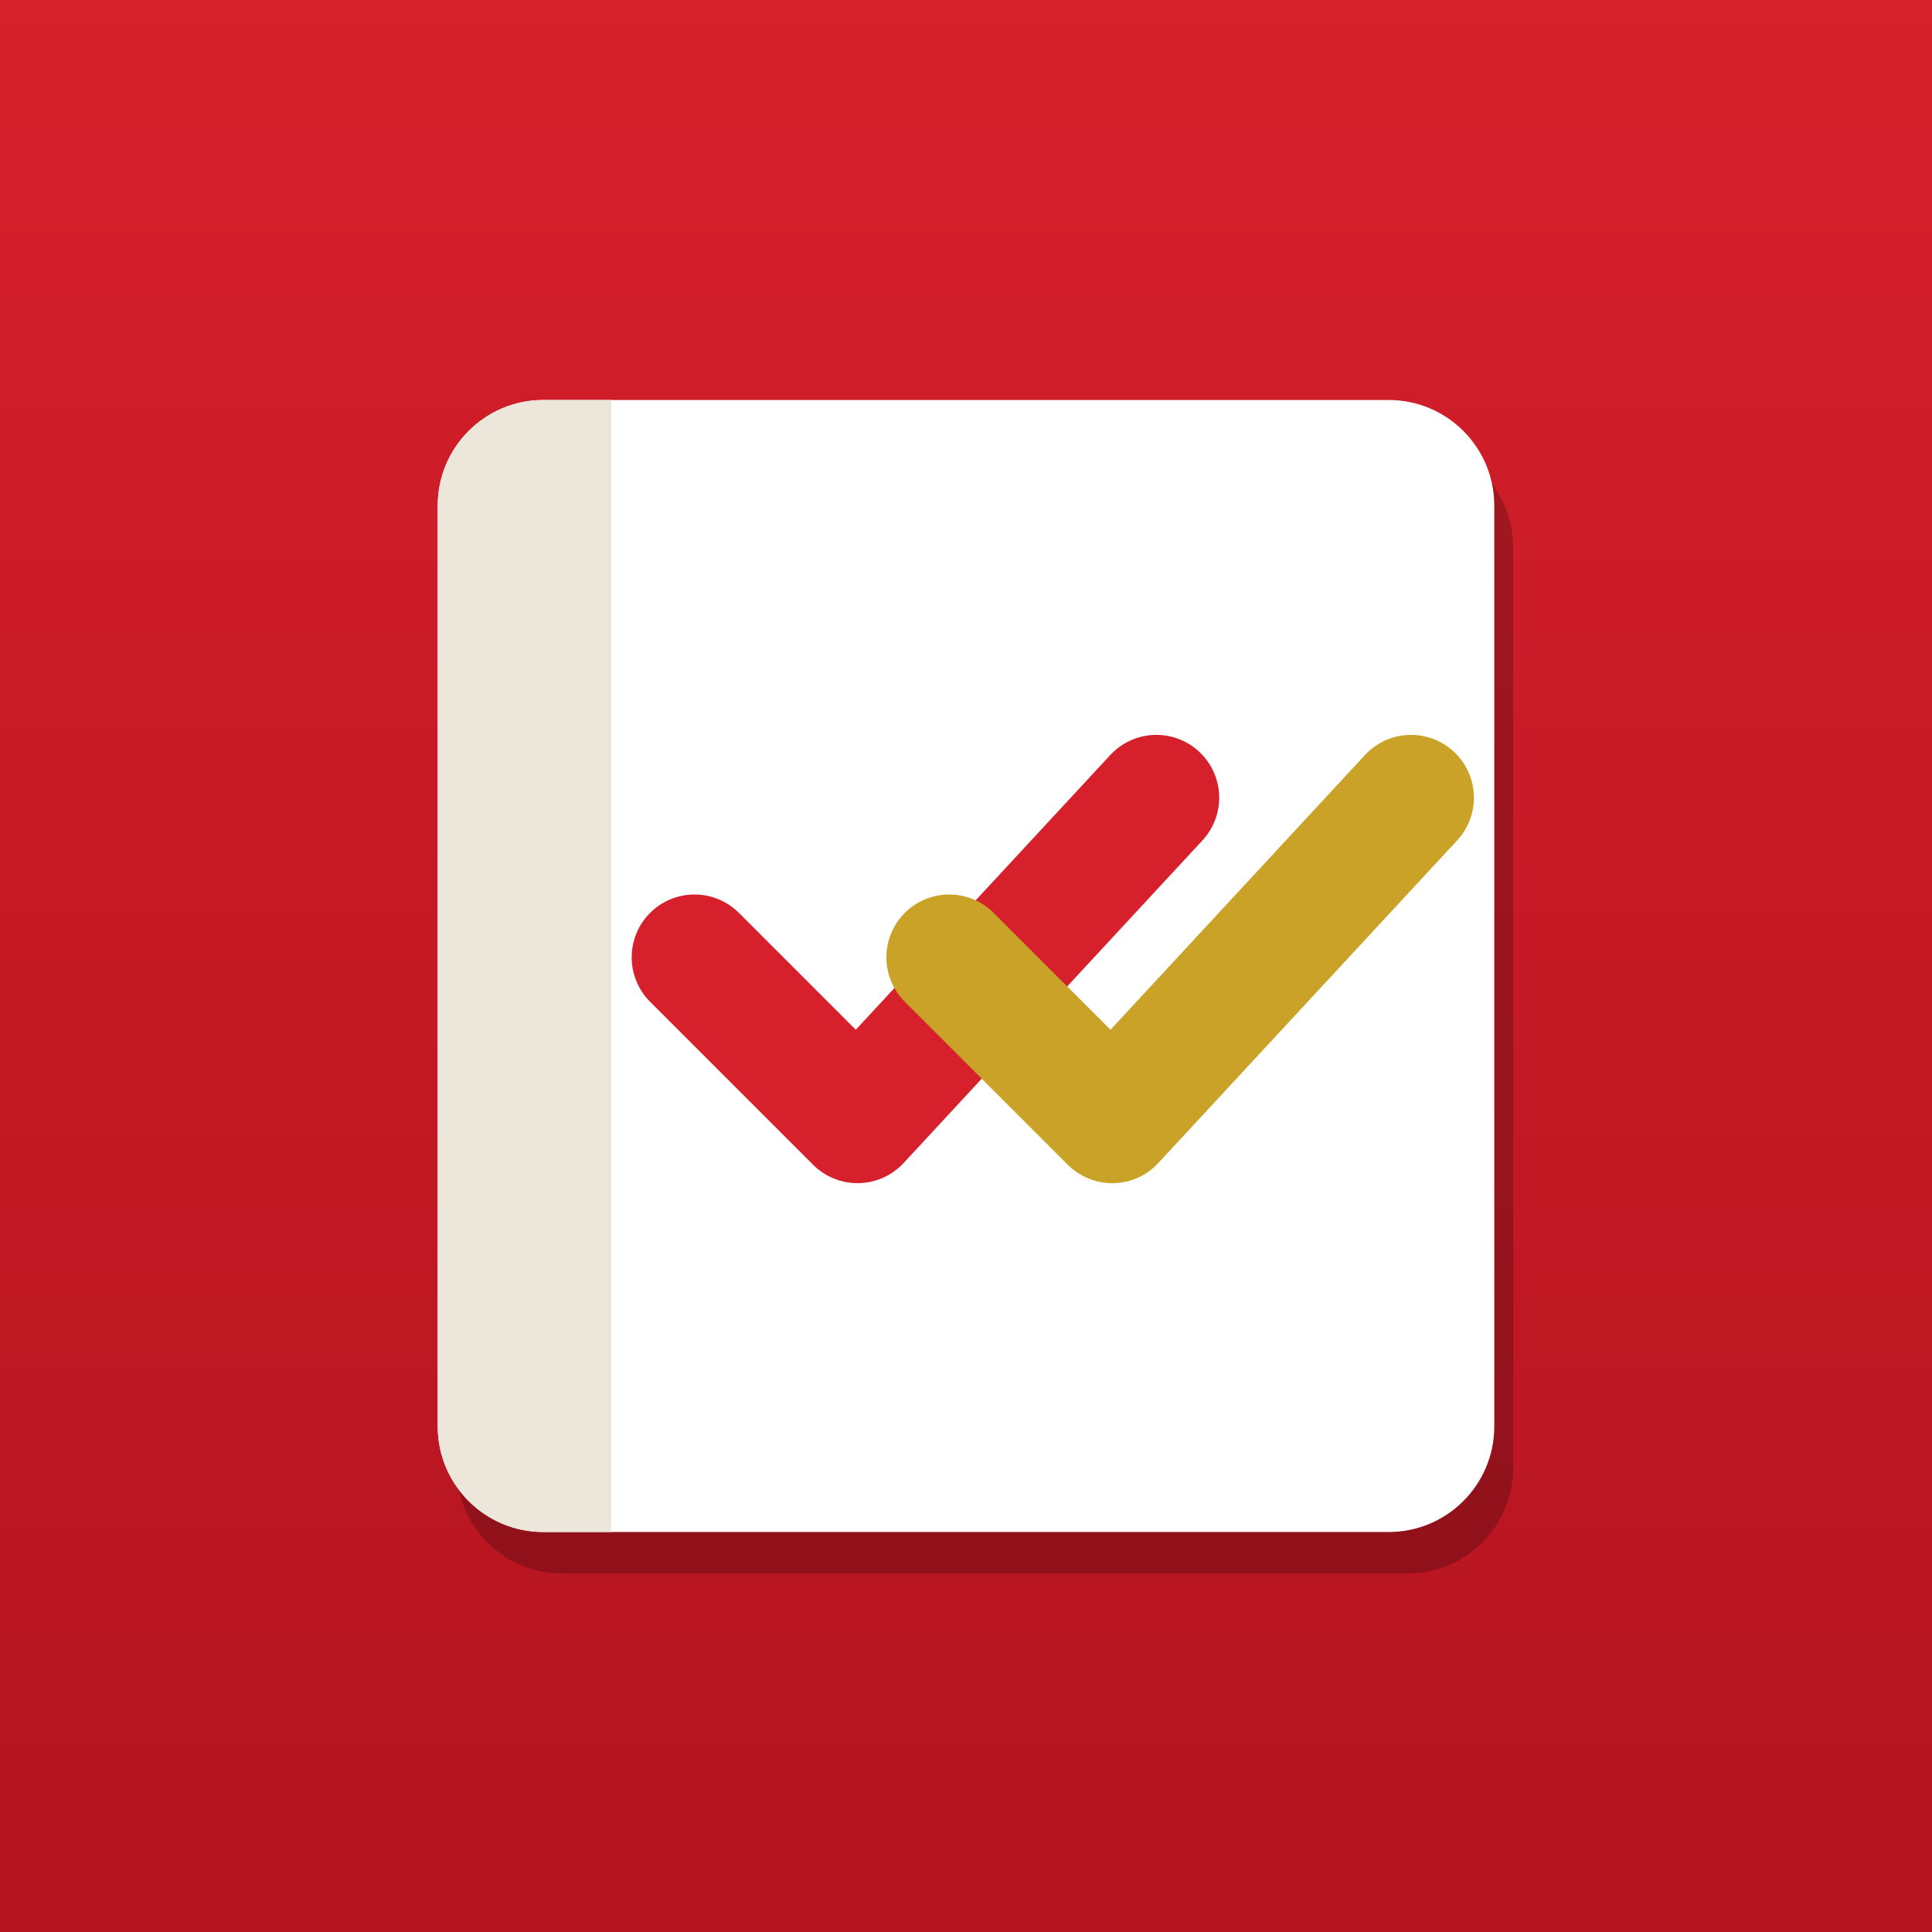
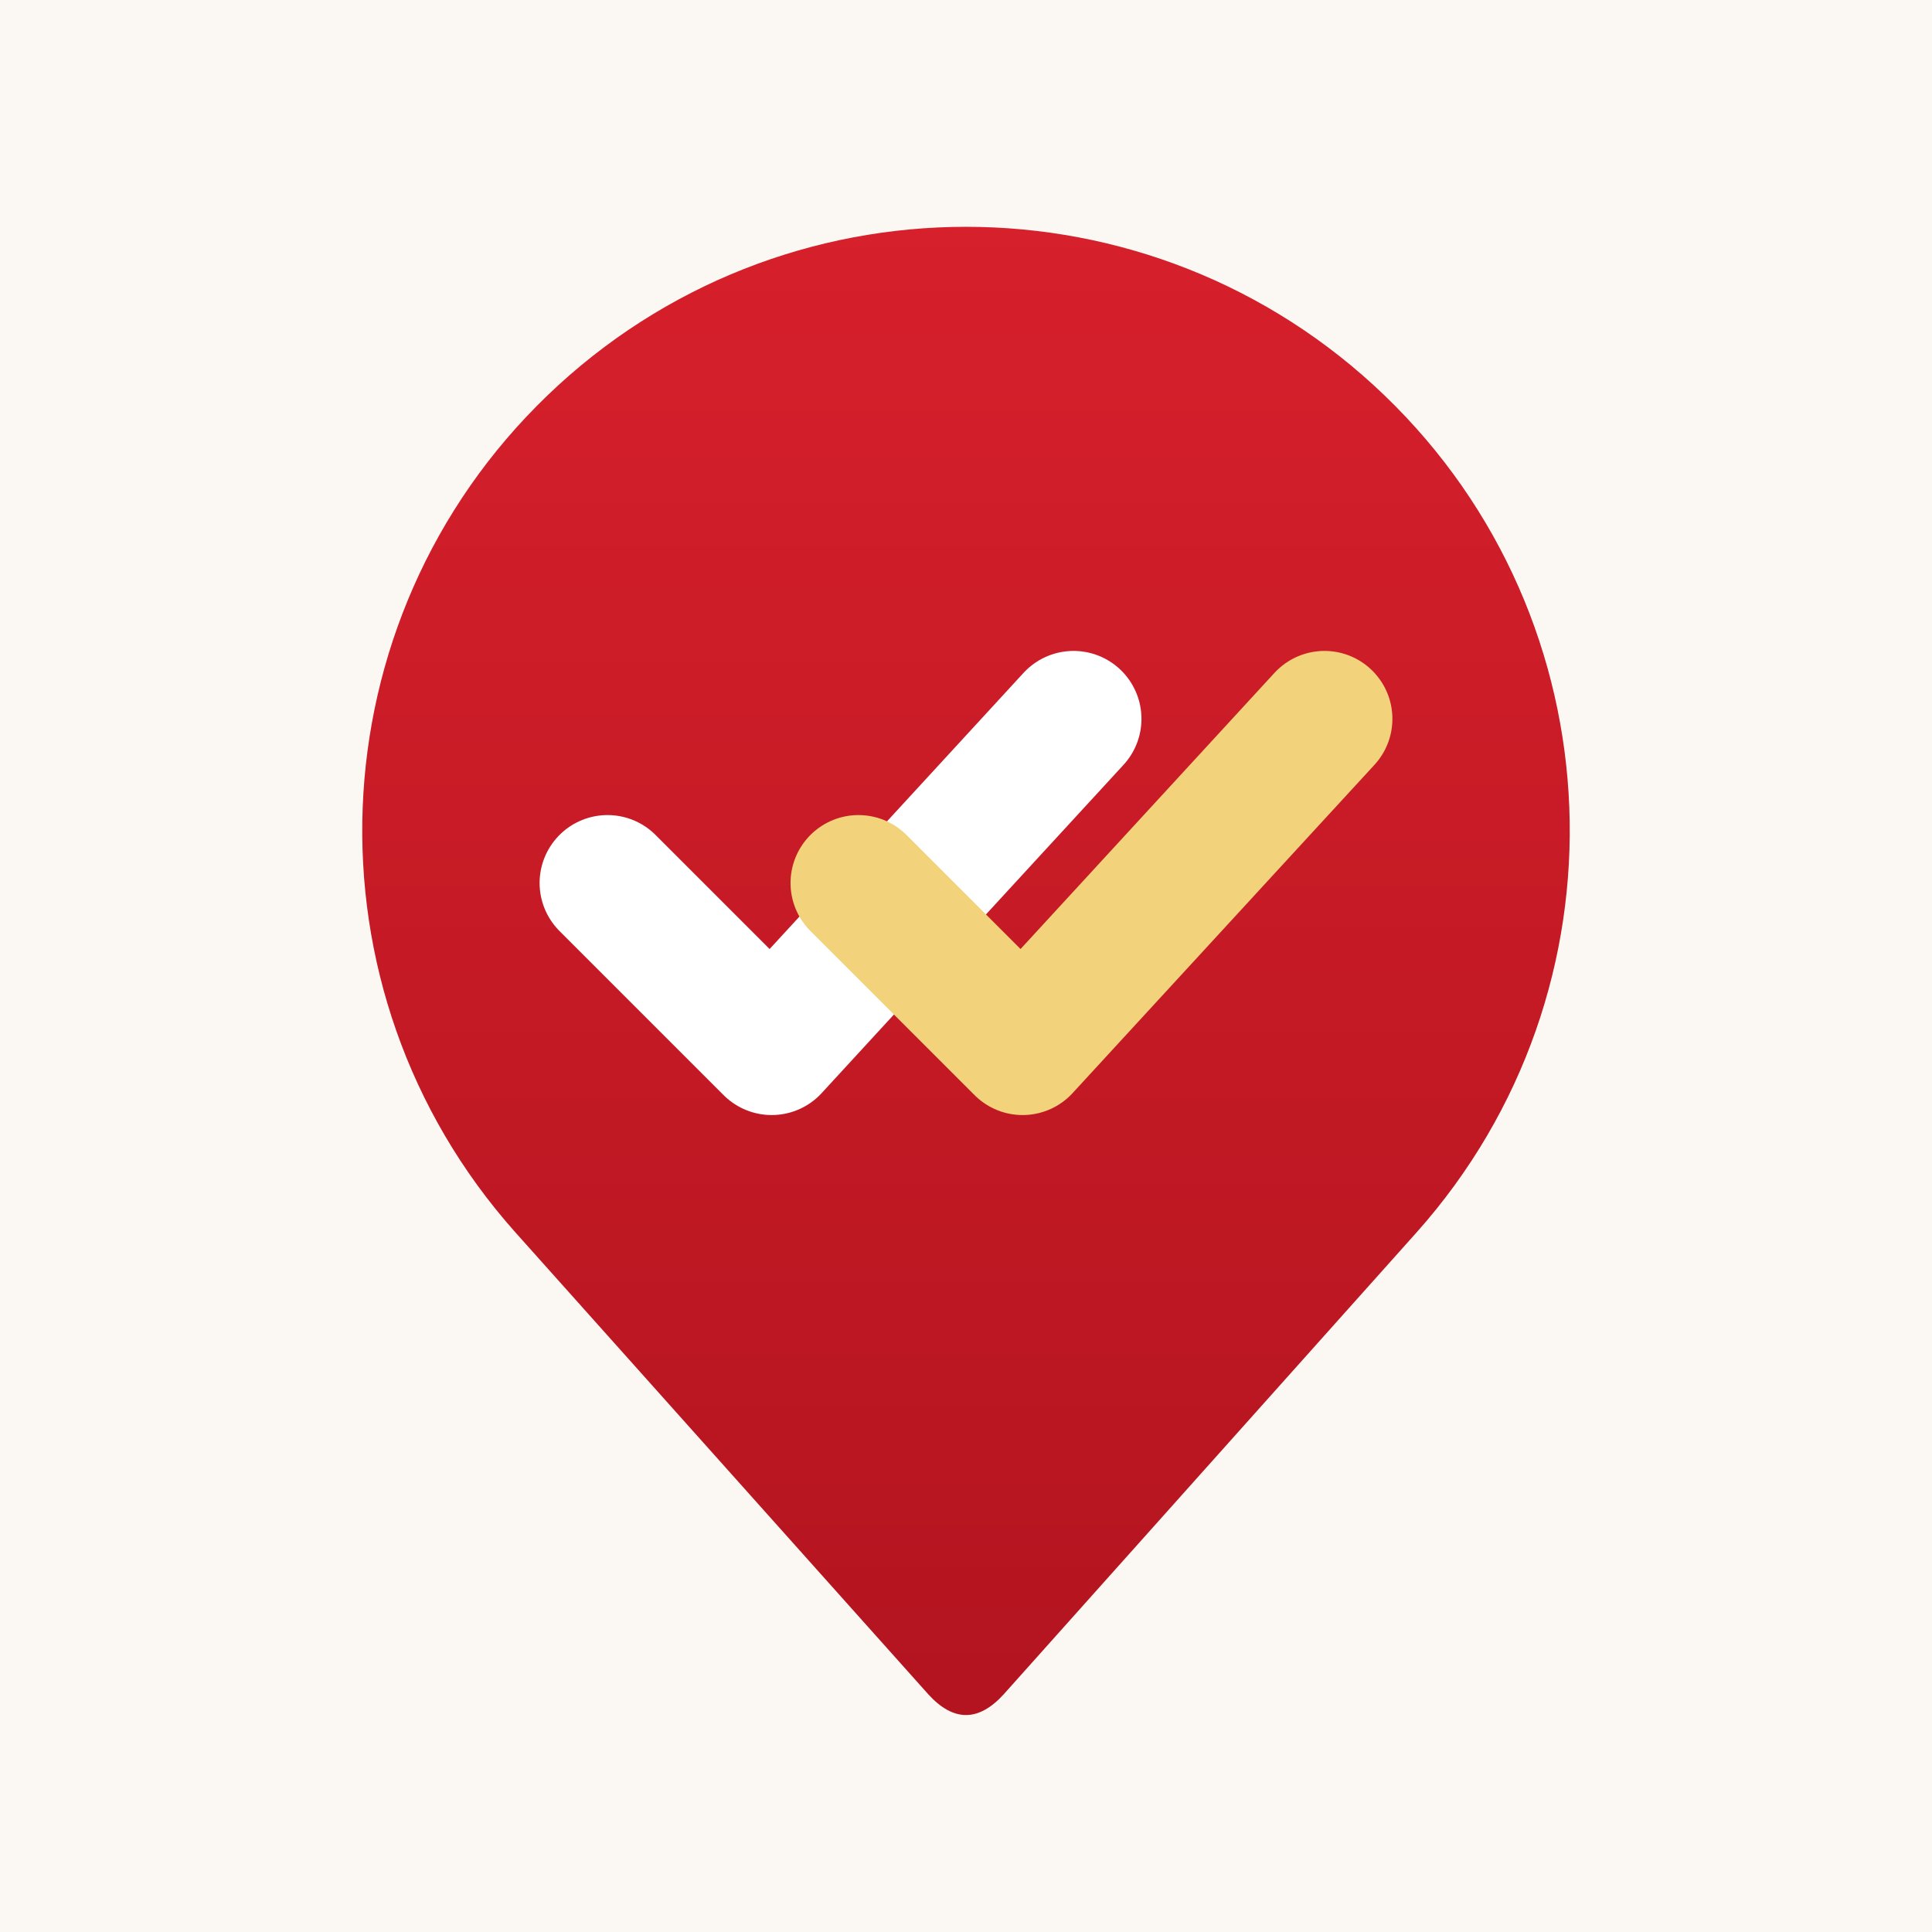
<svg xmlns="http://www.w3.org/2000/svg" viewBox="0 0 1024 1024" width="1024" height="1024">
  <defs>
-     <linearGradient id="bgX" x1="0" y1="0" x2="0" y2="1">
+     <linearGradient id="bg" x1="0" y1="0" x2="0" y2="1">
      <stop offset="0" stop-color="#D6202C" />
      <stop offset="1" stop-color="#B3141F" />
    </linearGradient>
  </defs>
-   <rect width="1024" height="1024" fill="url(#bgX)" />
-   <g transform="rotate(0 512 512)">
-     <rect x="242" y="234" width="560" height="600" rx="56" fill="#000" opacity=".22" />
-     <rect x="232" y="212" width="560" height="600" rx="56" fill="#FFFFFF" />
-     <path d="M288 212 H324 V812 H288 A56 56 0 0 1 232 756 V268 A56 56 0 0 1 288 212Z" fill="#EDE6DA" />
-     <path d="M368.1 507.4 l86.4 86.4 158.4 -171.0" fill="none" stroke="#D6202C" stroke-width="66.6" stroke-linecap="round" stroke-linejoin="round" />
-     <path d="M503.1 507.4 l86.4 86.4 158.4 -171.0" fill="none" stroke="#C9A227" stroke-width="66.6" stroke-linecap="round" stroke-linejoin="round" />
+   <rect width="1024" height="1024" fill="#FBF8F3" />
+   <path d="M492 898L273 653A320 320 0 1 1 751 653L532 898Q512 920 492 898Z" fill="url(#bg)" />
+   <g fill="none" stroke-width="72" stroke-linecap="round" stroke-linejoin="round">
+     <path d="M322 468l87 87 160-174" stroke="#fff" />
+     <path d="M455 468l87 87 160-174" stroke="#F2D27A" />
  </g>
</svg>
